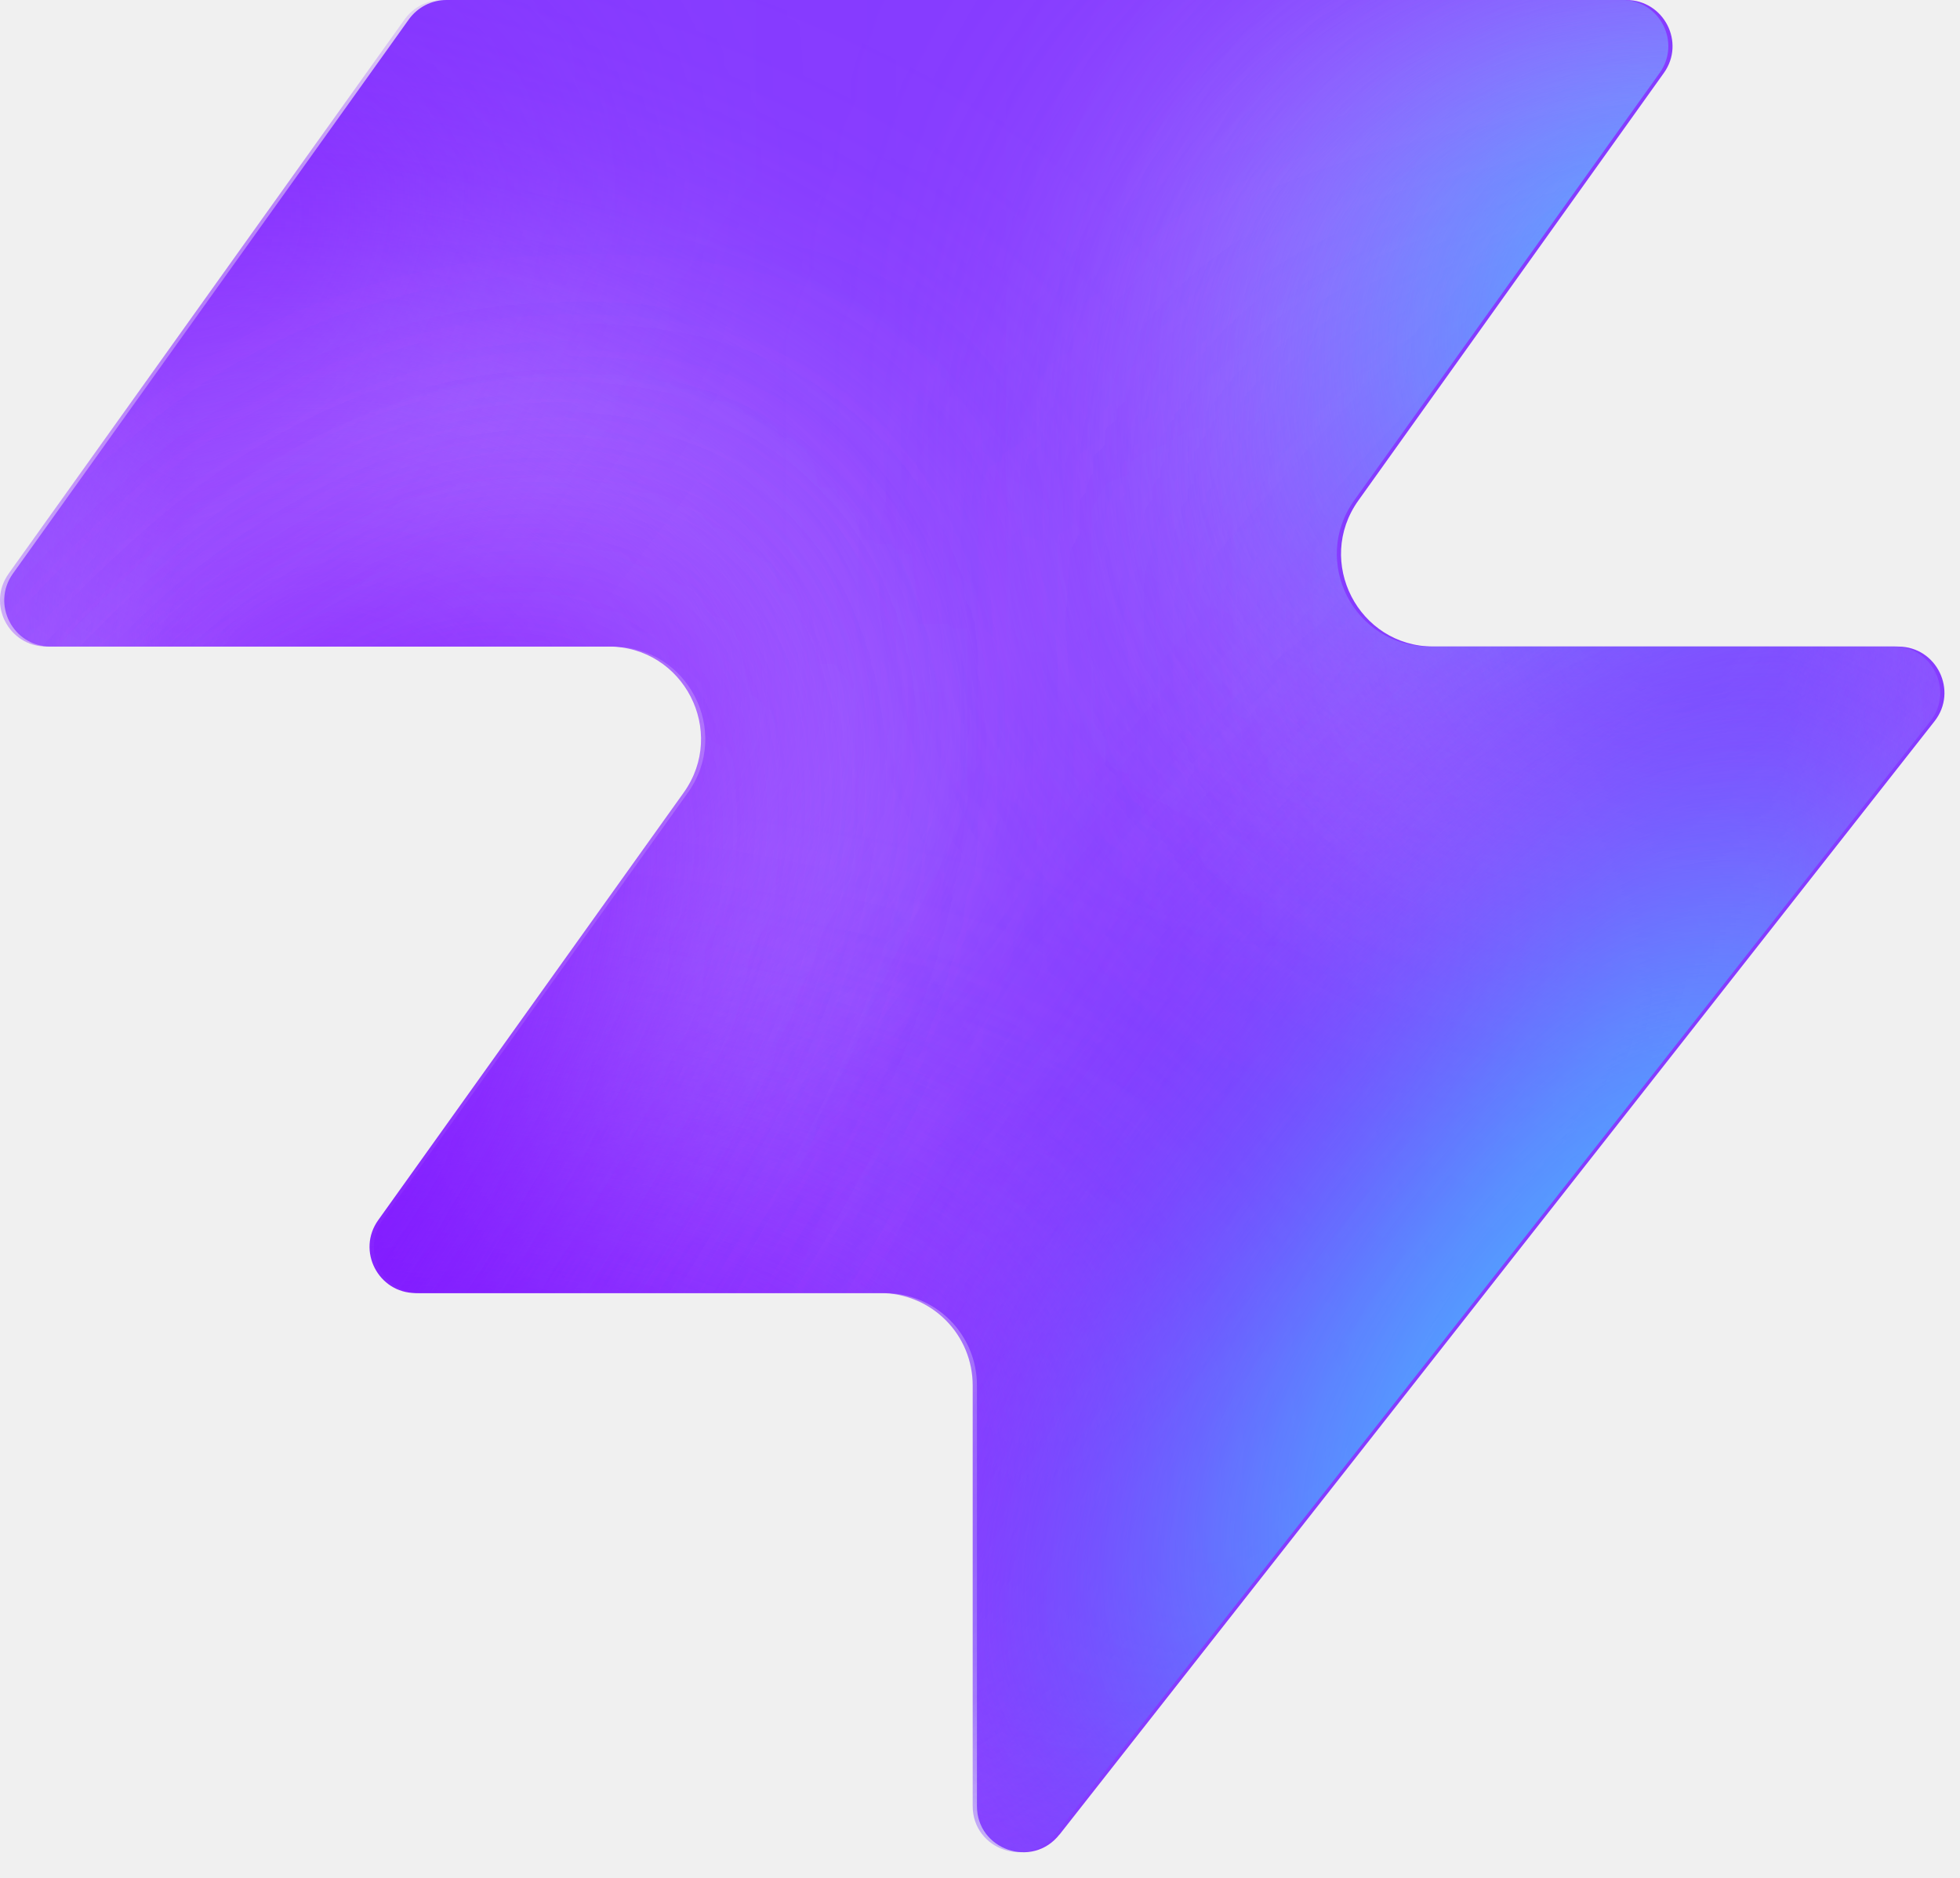
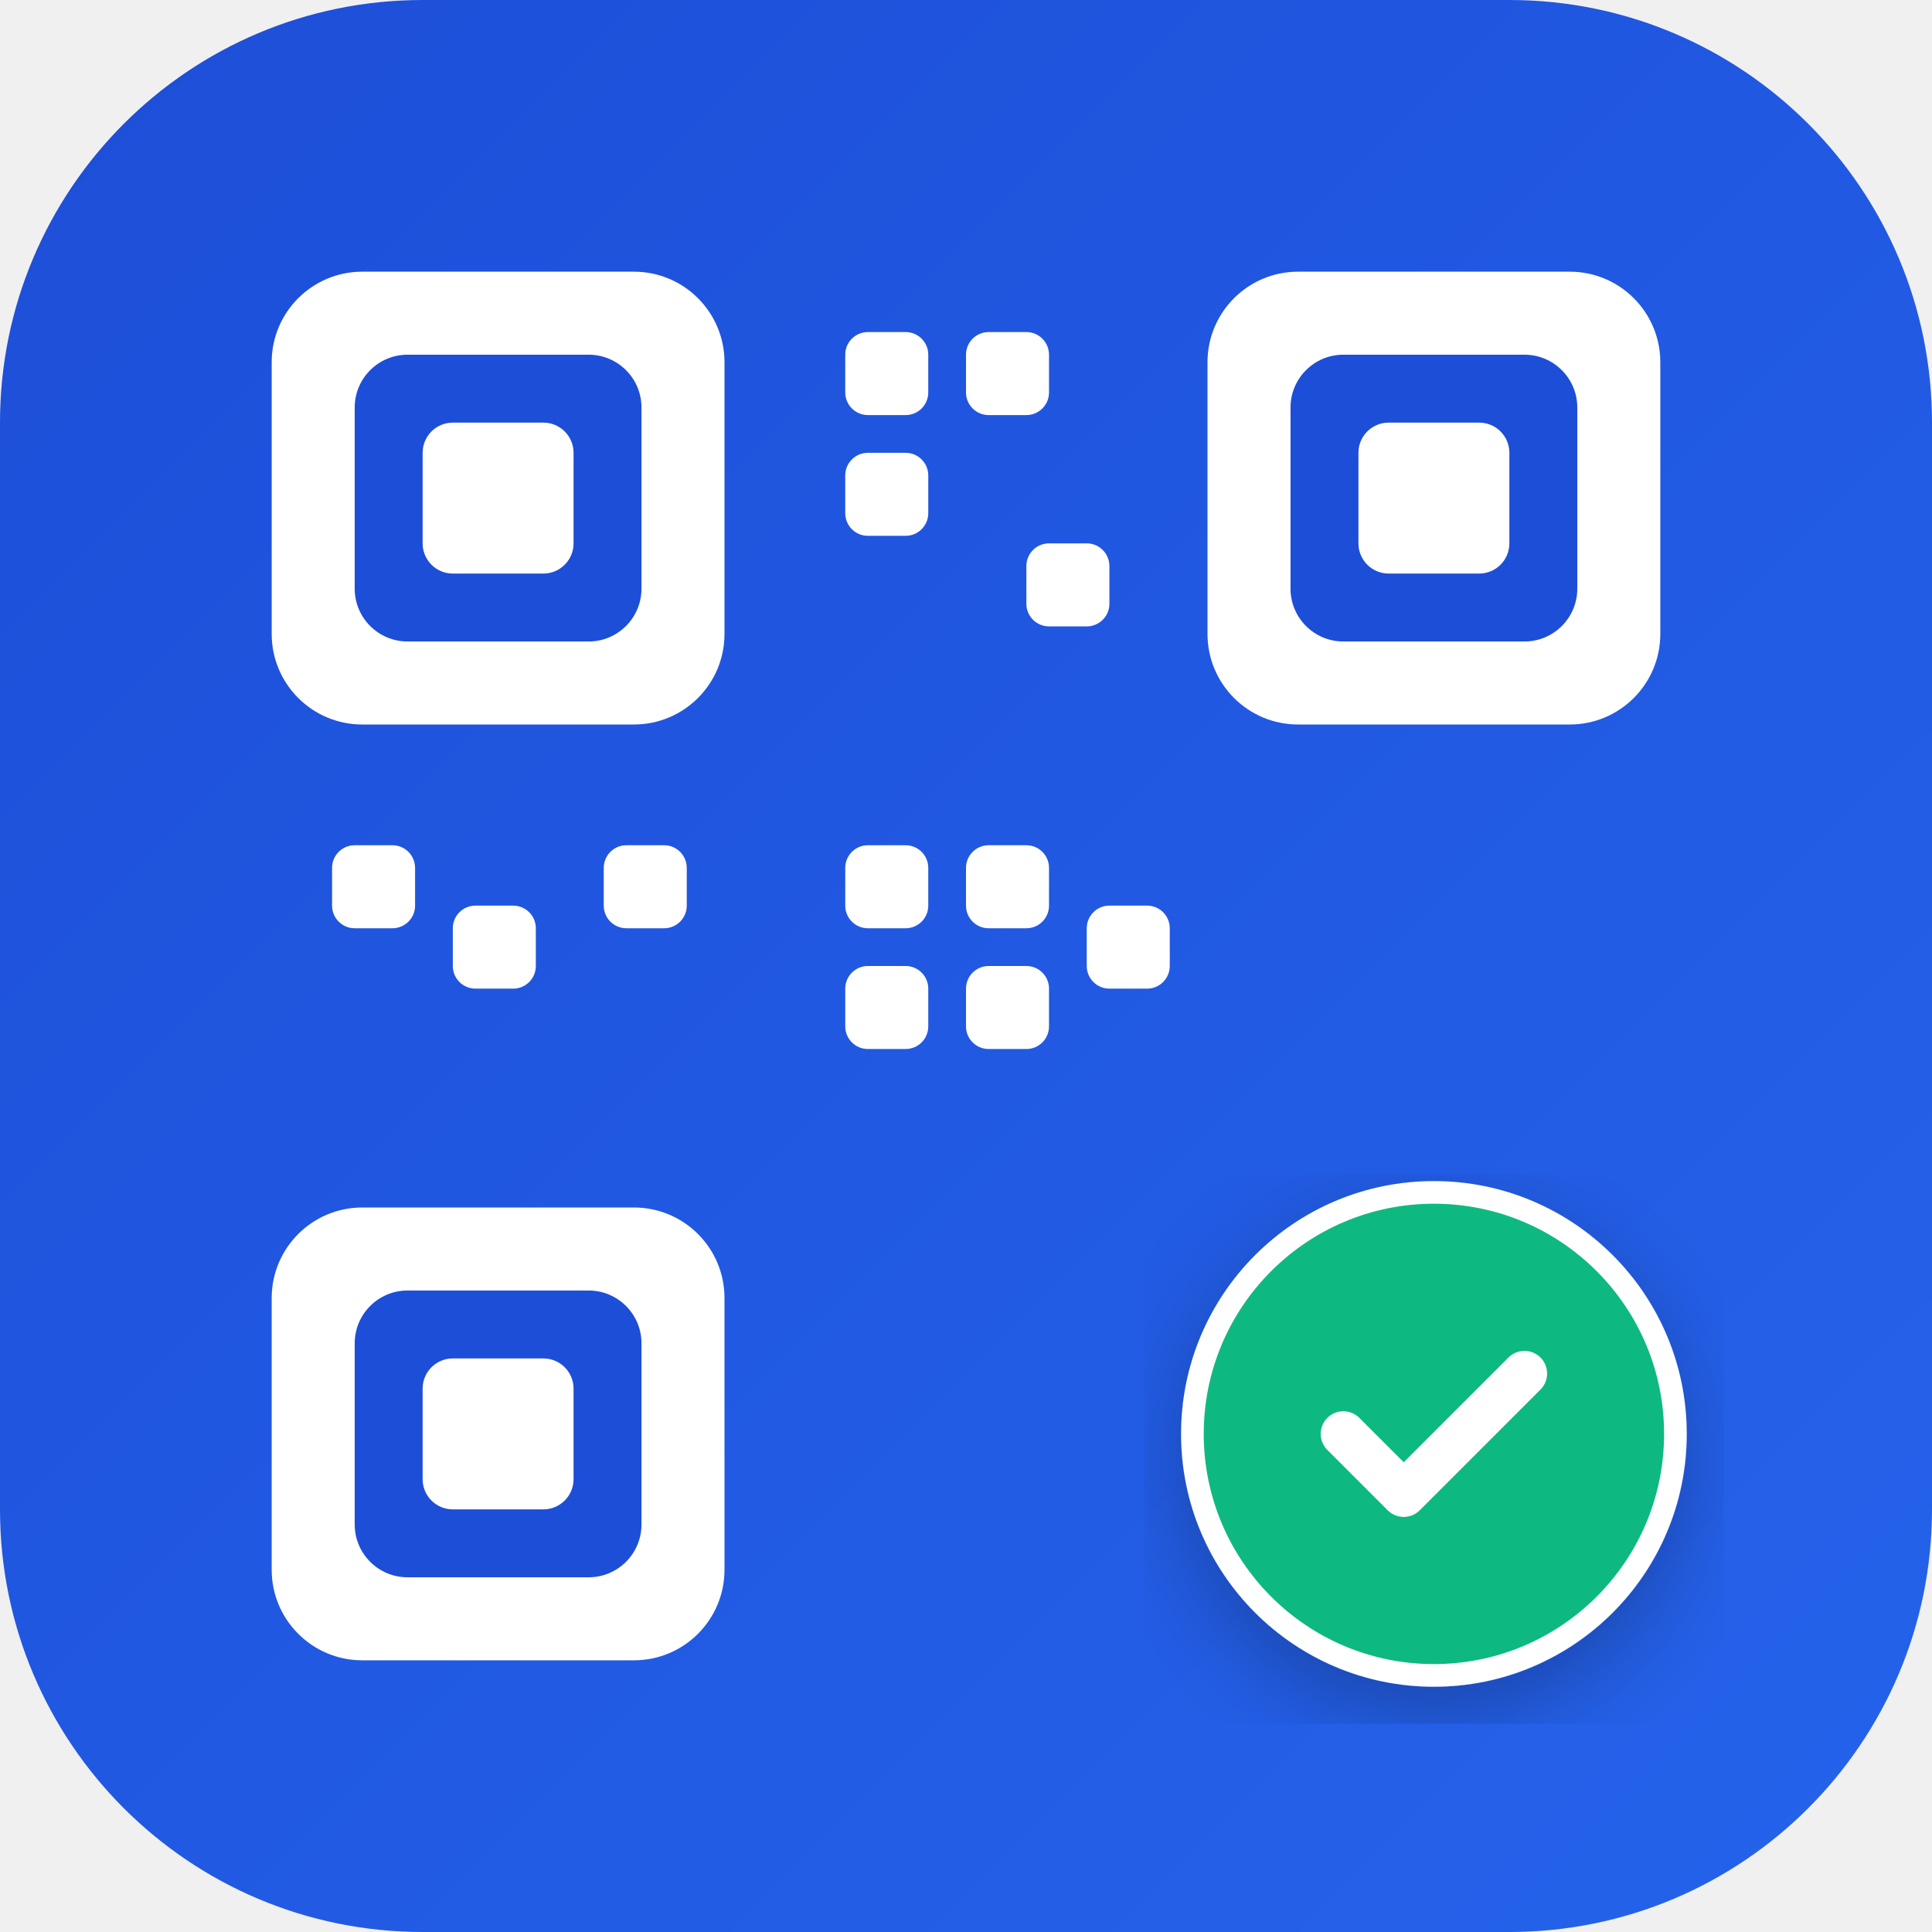
- <svg xmlns="http://www.w3.org/2000/svg" width="48" height="46" fill="none" viewBox="0 0 48 46">
-   <path fill="#863bff" d="M25.946 44.938c-.664.845-2.021.375-2.021-.698V33.937a2.26 2.26 0 0 0-2.262-2.262H10.287c-.92 0-1.456-1.04-.92-1.788l7.48-10.471c1.07-1.497 0-3.578-1.842-3.578H1.237c-.92 0-1.456-1.04-.92-1.788L10.013.474c.214-.297.556-.474.92-.474h28.894c.92 0 1.456 1.04.92 1.788l-7.48 10.471c-1.07 1.498 0 3.579 1.842 3.579h11.377c.943 0 1.473 1.088.89 1.83L25.947 44.94z" style="fill:#863bff;fill:color(display-p3 .525 .23 1);fill-opacity:1" />
-   <mask id="a" width="48" height="46" x="0" y="0" maskUnits="userSpaceOnUse" style="mask-type:alpha">
-     <path fill="#000" d="M25.842 44.938c-.664.844-2.021.375-2.021-.698V33.937a2.26 2.26 0 0 0-2.262-2.262H10.183c-.92 0-1.456-1.04-.92-1.788l7.48-10.471c1.07-1.498 0-3.579-1.842-3.579H1.133c-.92 0-1.456-1.04-.92-1.787L9.91.473c.214-.297.556-.474.92-.474h28.894c.92 0 1.456 1.04.92 1.788l-7.48 10.471c-1.07 1.498 0 3.578 1.842 3.578h11.377c.943 0 1.473 1.088.89 1.832L25.843 44.94z" style="fill:#000;fill-opacity:1" />
-   </mask>
-   <g mask="url(#a)">
-     <g filter="url(#b)">
-       <ellipse cx="5.508" cy="14.704" fill="#ede6ff" rx="5.508" ry="14.704" style="fill:#ede6ff;fill:color(display-p3 .927 .903 1);fill-opacity:1" transform="matrix(.00324 1 1 -.00324 -4.47 31.516)" />
-     </g>
-     <g filter="url(#c)">
-       <ellipse cx="10.399" cy="29.851" fill="#ede6ff" rx="10.399" ry="29.851" style="fill:#ede6ff;fill:color(display-p3 .927 .903 1);fill-opacity:1" transform="matrix(.00324 1 1 -.00324 -39.328 7.883)" />
-     </g>
-     <g filter="url(#d)">
-       <ellipse cx="5.508" cy="30.487" fill="#7e14ff" rx="5.508" ry="30.487" style="fill:#7e14ff;fill:color(display-p3 .492 .077 1);fill-opacity:1" transform="rotate(89.814 -25.913 -14.639)scale(1 -1)" />
-     </g>
-     <g filter="url(#e)">
-       <ellipse cx="5.508" cy="30.599" fill="#7e14ff" rx="5.508" ry="30.599" style="fill:#7e14ff;fill:color(display-p3 .492 .077 1);fill-opacity:1" transform="rotate(89.814 -32.644 -3.334)scale(1 -1)" />
-     </g>
-     <g filter="url(#f)">
-       <ellipse cx="5.508" cy="30.599" fill="#7e14ff" rx="5.508" ry="30.599" style="fill:#7e14ff;fill:color(display-p3 .492 .077 1);fill-opacity:1" transform="matrix(.00324 1 1 -.00324 -34.34 30.47)" />
-     </g>
-     <g filter="url(#g)">
-       <ellipse cx="14.072" cy="22.078" fill="#ede6ff" rx="14.072" ry="22.078" style="fill:#ede6ff;fill:color(display-p3 .927 .903 1);fill-opacity:1" transform="rotate(93.35 24.506 48.493)scale(-1 1)" />
-     </g>
-     <g filter="url(#h)">
-       <ellipse cx="3.47" cy="21.501" fill="#7e14ff" rx="3.47" ry="21.501" style="fill:#7e14ff;fill:color(display-p3 .492 .077 1);fill-opacity:1" transform="rotate(89.009 28.708 47.59)scale(-1 1)" />
-     </g>
-     <g filter="url(#i)">
-       <ellipse cx="3.47" cy="21.501" fill="#7e14ff" rx="3.47" ry="21.501" style="fill:#7e14ff;fill:color(display-p3 .492 .077 1);fill-opacity:1" transform="rotate(89.009 28.708 47.59)scale(-1 1)" />
-     </g>
-     <g filter="url(#j)">
-       <ellipse cx=".387" cy="8.972" fill="#7e14ff" rx="4.407" ry="29.108" style="fill:#7e14ff;fill:color(display-p3 .492 .077 1);fill-opacity:1" transform="rotate(39.51 .387 8.972)" />
-     </g>
-     <g filter="url(#k)">
-       <ellipse cx="47.523" cy="-6.092" fill="#7e14ff" rx="4.407" ry="29.108" style="fill:#7e14ff;fill:color(display-p3 .492 .077 1);fill-opacity:1" transform="rotate(37.892 47.523 -6.092)" />
-     </g>
-     <g filter="url(#l)">
-       <ellipse cx="41.412" cy="6.333" fill="#47bfff" rx="5.971" ry="9.665" style="fill:#47bfff;fill:color(display-p3 .28 .748 1);fill-opacity:1" transform="rotate(37.892 41.412 6.333)" />
-     </g>
-     <g filter="url(#m)">
-       <ellipse cx="-1.879" cy="38.332" fill="#7e14ff" rx="4.407" ry="29.108" style="fill:#7e14ff;fill:color(display-p3 .492 .077 1);fill-opacity:1" transform="rotate(37.892 -1.88 38.332)" />
-     </g>
-     <g filter="url(#n)">
-       <ellipse cx="-1.879" cy="38.332" fill="#7e14ff" rx="4.407" ry="29.108" style="fill:#7e14ff;fill:color(display-p3 .492 .077 1);fill-opacity:1" transform="rotate(37.892 -1.88 38.332)" />
-     </g>
-     <g filter="url(#o)">
-       <ellipse cx="35.651" cy="29.907" fill="#7e14ff" rx="4.407" ry="29.108" style="fill:#7e14ff;fill:color(display-p3 .492 .077 1);fill-opacity:1" transform="rotate(37.892 35.651 29.907)" />
-     </g>
-     <g filter="url(#p)">
-       <ellipse cx="38.418" cy="32.4" fill="#47bfff" rx="5.971" ry="15.297" style="fill:#47bfff;fill:color(display-p3 .28 .748 1);fill-opacity:1" transform="rotate(37.892 38.418 32.4)" />
-     </g>
-   </g>
+ <svg xmlns="http://www.w3.org/2000/svg" viewBox="0 0 512 512" fill="none">
  <defs>
-     <filter id="b" width="60.045" height="41.654" x="-19.77" y="16.149" color-interpolation-filters="sRGB" filterUnits="userSpaceOnUse">
-       <feFlood flood-opacity="0" result="BackgroundImageFix" />
-       <feBlend in="SourceGraphic" in2="BackgroundImageFix" result="shape" />
-       <feGaussianBlur result="effect1_foregroundBlur_2002_17158" stdDeviation="7.659" />
-     </filter>
-     <filter id="c" width="90.34" height="51.437" x="-54.613" y="-7.533" color-interpolation-filters="sRGB" filterUnits="userSpaceOnUse">
-       <feFlood flood-opacity="0" result="BackgroundImageFix" />
-       <feBlend in="SourceGraphic" in2="BackgroundImageFix" result="shape" />
-       <feGaussianBlur result="effect1_foregroundBlur_2002_17158" stdDeviation="7.659" />
-     </filter>
-     <filter id="d" width="79.355" height="29.4" x="-49.64" y="2.03" color-interpolation-filters="sRGB" filterUnits="userSpaceOnUse">
-       <feFlood flood-opacity="0" result="BackgroundImageFix" />
-       <feBlend in="SourceGraphic" in2="BackgroundImageFix" result="shape" />
-       <feGaussianBlur result="effect1_foregroundBlur_2002_17158" stdDeviation="4.596" />
-     </filter>
-     <filter id="e" width="79.579" height="29.4" x="-45.045" y="20.029" color-interpolation-filters="sRGB" filterUnits="userSpaceOnUse">
-       <feFlood flood-opacity="0" result="BackgroundImageFix" />
-       <feBlend in="SourceGraphic" in2="BackgroundImageFix" result="shape" />
-       <feGaussianBlur result="effect1_foregroundBlur_2002_17158" stdDeviation="4.596" />
-     </filter>
-     <filter id="f" width="79.579" height="29.4" x="-43.513" y="21.178" color-interpolation-filters="sRGB" filterUnits="userSpaceOnUse">
-       <feFlood flood-opacity="0" result="BackgroundImageFix" />
-       <feBlend in="SourceGraphic" in2="BackgroundImageFix" result="shape" />
-       <feGaussianBlur result="effect1_foregroundBlur_2002_17158" stdDeviation="4.596" />
-     </filter>
-     <filter id="g" width="74.749" height="58.852" x="15.756" y="-17.901" color-interpolation-filters="sRGB" filterUnits="userSpaceOnUse">
-       <feFlood flood-opacity="0" result="BackgroundImageFix" />
-       <feBlend in="SourceGraphic" in2="BackgroundImageFix" result="shape" />
-       <feGaussianBlur result="effect1_foregroundBlur_2002_17158" stdDeviation="7.659" />
-     </filter>
-     <filter id="h" width="61.377" height="25.362" x="23.548" y="2.284" color-interpolation-filters="sRGB" filterUnits="userSpaceOnUse">
-       <feFlood flood-opacity="0" result="BackgroundImageFix" />
-       <feBlend in="SourceGraphic" in2="BackgroundImageFix" result="shape" />
-       <feGaussianBlur result="effect1_foregroundBlur_2002_17158" stdDeviation="4.596" />
-     </filter>
-     <filter id="i" width="61.377" height="25.362" x="23.548" y="2.284" color-interpolation-filters="sRGB" filterUnits="userSpaceOnUse">
-       <feFlood flood-opacity="0" result="BackgroundImageFix" />
-       <feBlend in="SourceGraphic" in2="BackgroundImageFix" result="shape" />
-       <feGaussianBlur result="effect1_foregroundBlur_2002_17158" stdDeviation="4.596" />
-     </filter>
-     <filter id="j" width="56.045" height="63.649" x="-27.636" y="-22.853" color-interpolation-filters="sRGB" filterUnits="userSpaceOnUse">
-       <feFlood flood-opacity="0" result="BackgroundImageFix" />
-       <feBlend in="SourceGraphic" in2="BackgroundImageFix" result="shape" />
-       <feGaussianBlur result="effect1_foregroundBlur_2002_17158" stdDeviation="4.596" />
-     </filter>
-     <filter id="k" width="54.814" height="64.646" x="20.116" y="-38.415" color-interpolation-filters="sRGB" filterUnits="userSpaceOnUse">
-       <feFlood flood-opacity="0" result="BackgroundImageFix" />
-       <feBlend in="SourceGraphic" in2="BackgroundImageFix" result="shape" />
-       <feGaussianBlur result="effect1_foregroundBlur_2002_17158" stdDeviation="4.596" />
-     </filter>
-     <filter id="l" width="33.541" height="35.313" x="24.641" y="-11.323" color-interpolation-filters="sRGB" filterUnits="userSpaceOnUse">
-       <feFlood flood-opacity="0" result="BackgroundImageFix" />
-       <feBlend in="SourceGraphic" in2="BackgroundImageFix" result="shape" />
-       <feGaussianBlur result="effect1_foregroundBlur_2002_17158" stdDeviation="4.596" />
-     </filter>
-     <filter id="m" width="54.814" height="64.646" x="-29.286" y="6.009" color-interpolation-filters="sRGB" filterUnits="userSpaceOnUse">
-       <feFlood flood-opacity="0" result="BackgroundImageFix" />
-       <feBlend in="SourceGraphic" in2="BackgroundImageFix" result="shape" />
-       <feGaussianBlur result="effect1_foregroundBlur_2002_17158" stdDeviation="4.596" />
-     </filter>
-     <filter id="n" width="54.814" height="64.646" x="-29.286" y="6.009" color-interpolation-filters="sRGB" filterUnits="userSpaceOnUse">
-       <feFlood flood-opacity="0" result="BackgroundImageFix" />
-       <feBlend in="SourceGraphic" in2="BackgroundImageFix" result="shape" />
-       <feGaussianBlur result="effect1_foregroundBlur_2002_17158" stdDeviation="4.596" />
-     </filter>
-     <filter id="o" width="54.814" height="64.646" x="8.244" y="-2.416" color-interpolation-filters="sRGB" filterUnits="userSpaceOnUse">
-       <feFlood flood-opacity="0" result="BackgroundImageFix" />
-       <feBlend in="SourceGraphic" in2="BackgroundImageFix" result="shape" />
-       <feGaussianBlur result="effect1_foregroundBlur_2002_17158" stdDeviation="4.596" />
-     </filter>
-     <filter id="p" width="39.409" height="43.623" x="18.713" y="10.588" color-interpolation-filters="sRGB" filterUnits="userSpaceOnUse">
-       <feFlood flood-opacity="0" result="BackgroundImageFix" />
-       <feBlend in="SourceGraphic" in2="BackgroundImageFix" result="shape" />
-       <feGaussianBlur result="effect1_foregroundBlur_2002_17158" stdDeviation="4.596" />
+     <linearGradient id="pwaGrad" x1="0%" y1="0%" x2="100%" y2="100%">
+       <stop offset="0%" stop-color="#1d4ed8" />
+       <stop offset="100%" stop-color="#2563eb" />
+     </linearGradient>
+     <filter id="shadow" x="-10%" y="-10%" width="120%" height="120%">
+       <feDropShadow dx="0" dy="8" stdDeviation="12" flood-color="#000" flood-opacity="0.25" />
    </filter>
  </defs>
+   <rect width="512" height="512" rx="112" fill="url(#pwaGrad)" />
+   <rect x="72" y="72" width="120" height="120" rx="24" fill="#ffffff" />
+   <rect x="94" y="94" width="76" height="76" rx="14" fill="#1d4ed8" />
+   <rect x="112" y="112" width="40" height="40" rx="8" fill="#ffffff" />
+   <rect x="320" y="72" width="120" height="120" rx="24" fill="#ffffff" />
+   <rect x="342" y="94" width="76" height="76" rx="14" fill="#1d4ed8" />
+   <rect x="360" y="112" width="40" height="40" rx="8" fill="#ffffff" />
+   <rect x="72" y="320" width="120" height="120" rx="24" fill="#ffffff" />
+   <rect x="94" y="342" width="76" height="76" rx="14" fill="#1d4ed8" />
+   <rect x="112" y="360" width="40" height="40" rx="8" fill="#ffffff" />
+   <rect x="224" y="88" width="22" height="22" rx="6" fill="#ffffff" />
+   <rect x="256" y="88" width="22" height="22" rx="6" fill="#ffffff" />
+   <rect x="224" y="120" width="22" height="22" rx="6" fill="#ffffff" />
+   <rect x="272" y="144" width="22" height="22" rx="6" fill="#ffffff" />
+   <rect x="88" y="224" width="22" height="22" rx="6" fill="#ffffff" />
+   <rect x="120" y="240" width="22" height="22" rx="6" fill="#ffffff" />
+   <rect x="160" y="224" width="22" height="22" rx="6" fill="#ffffff" />
+   <rect x="224" y="224" width="22" height="22" rx="6" fill="#ffffff" />
+   <rect x="256" y="224" width="22" height="22" rx="6" fill="#ffffff" />
+   <rect x="224" y="256" width="22" height="22" rx="6" fill="#ffffff" />
+   <rect x="256" y="256" width="22" height="22" rx="6" fill="#ffffff" />
+   <rect x="288" y="240" width="22" height="22" rx="6" fill="#ffffff" />
+   <circle cx="380" cy="380" r="64" fill="#10b981" filter="url(#shadow)" stroke="#ffffff" stroke-width="6" />
+   <path d="M356 380 L372 396 L404 364" stroke="#ffffff" stroke-width="12" stroke-linecap="round" stroke-linejoin="round" />
</svg>
